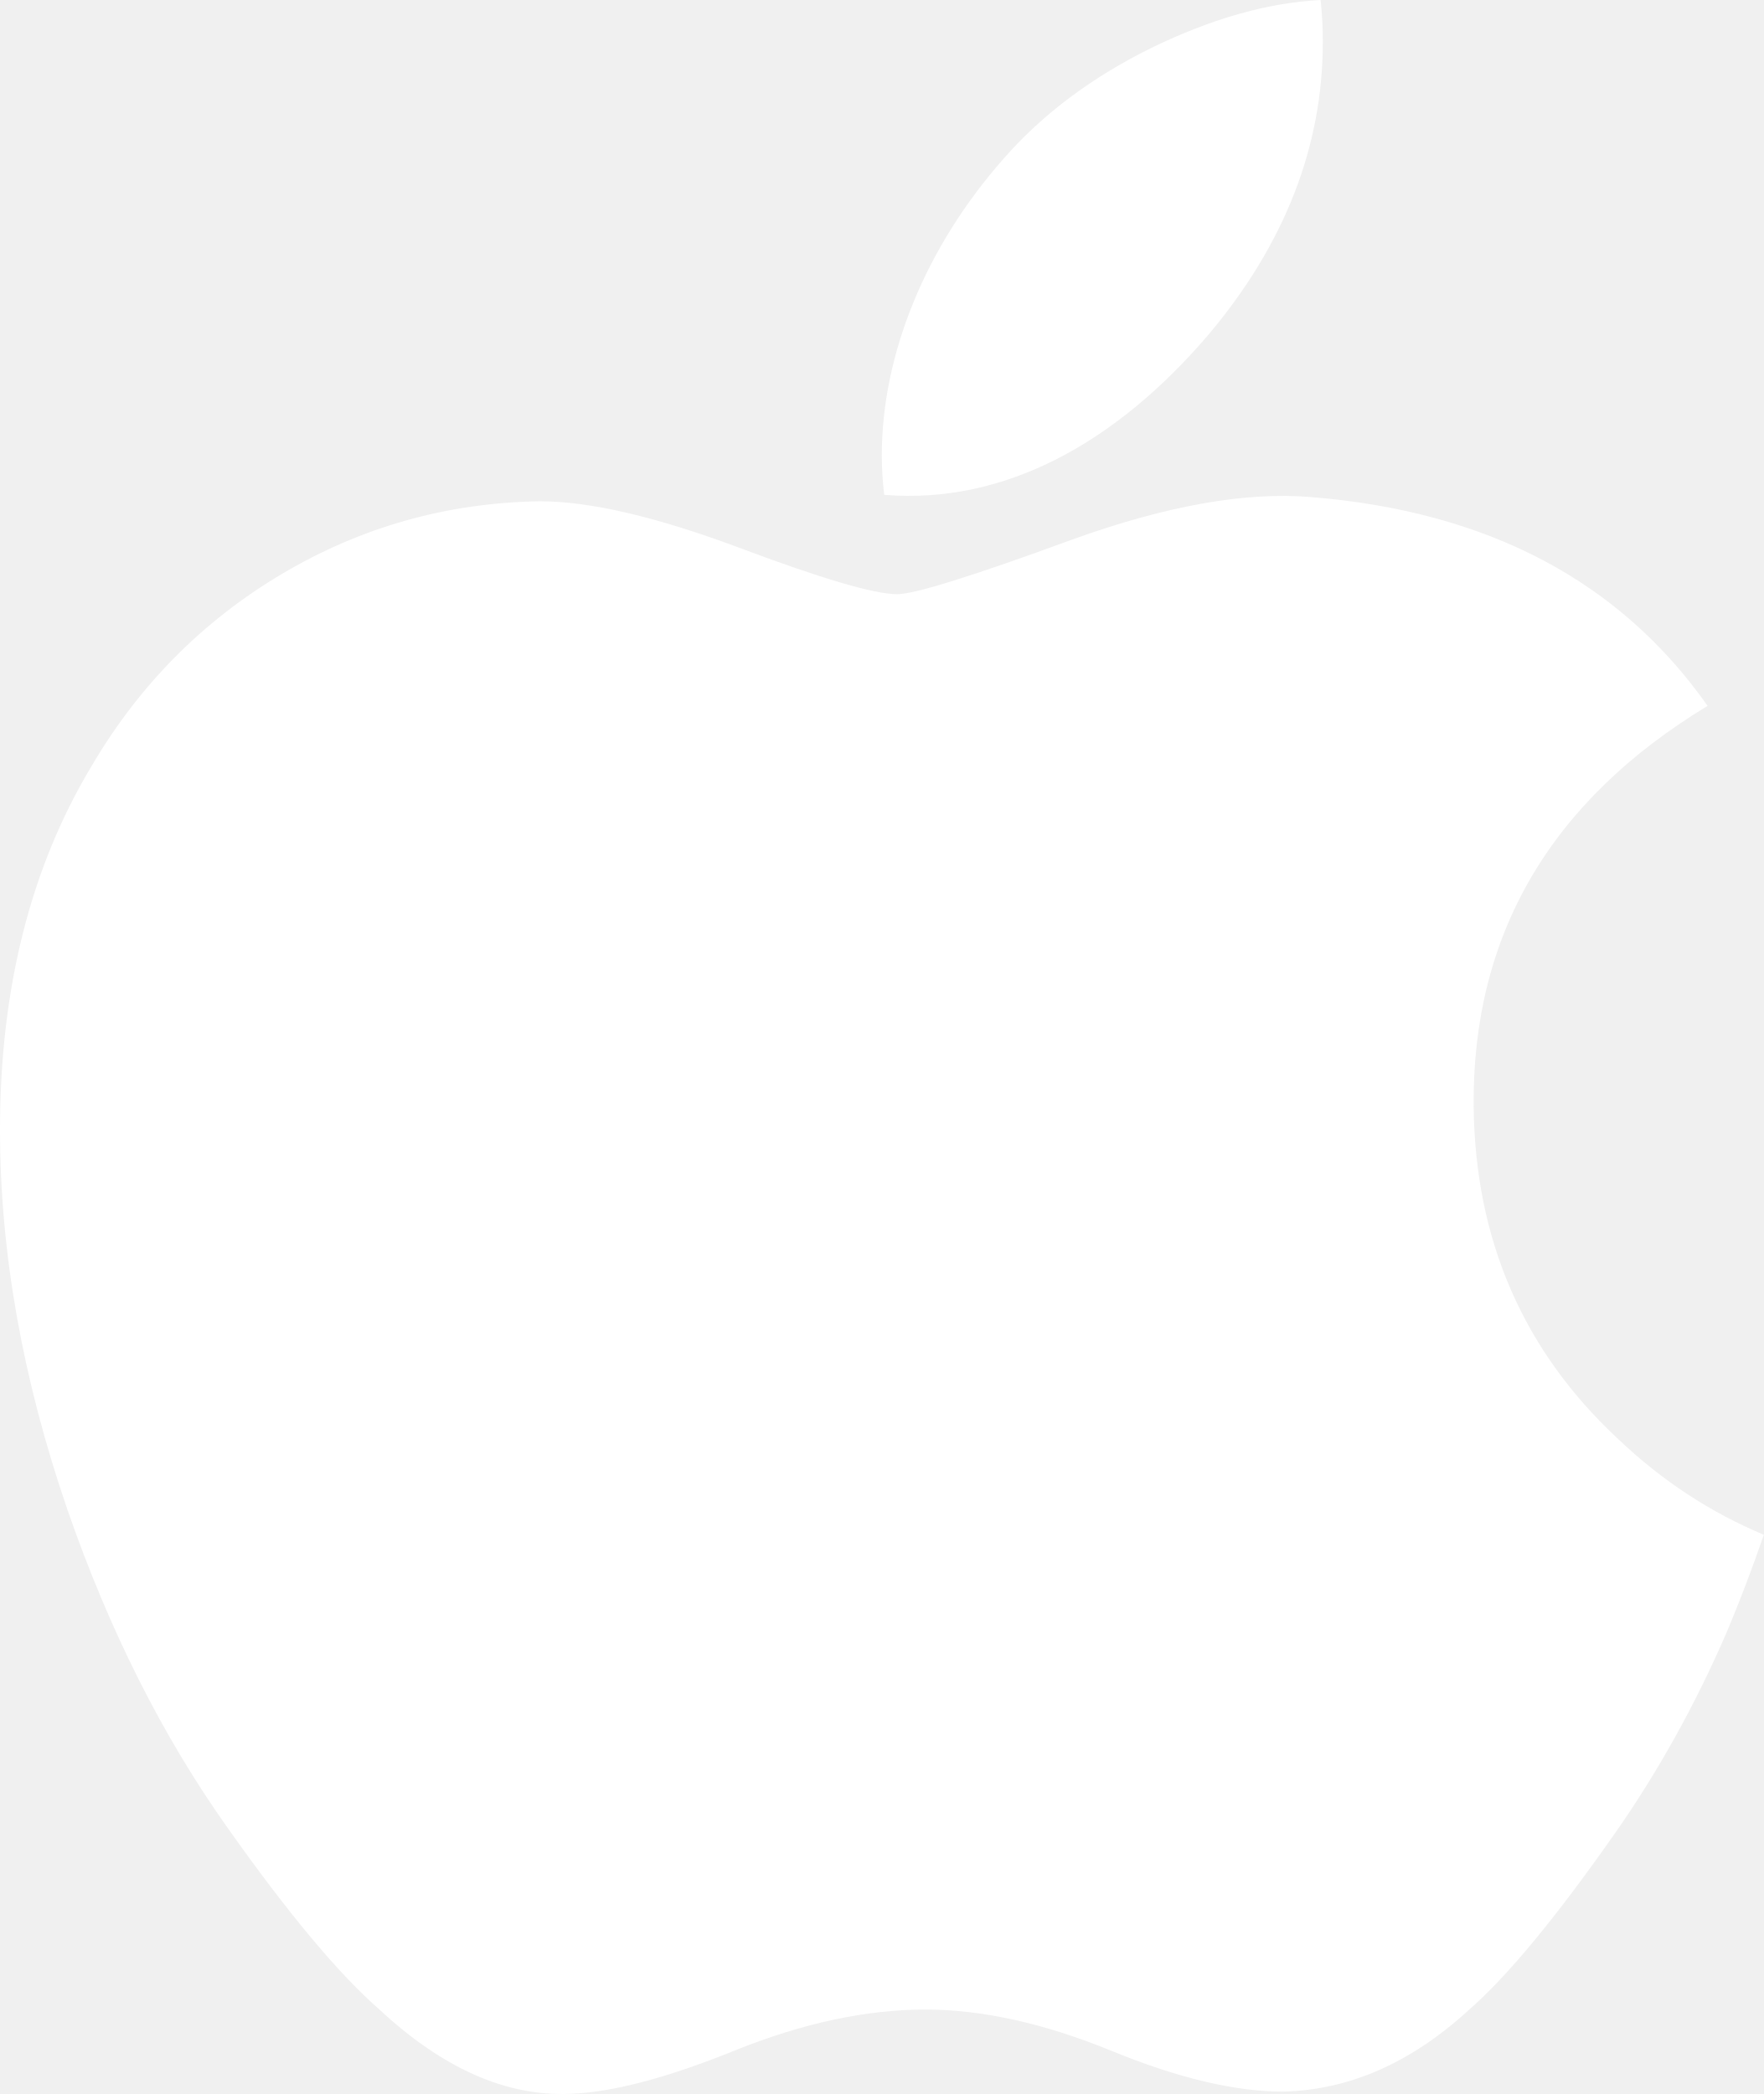
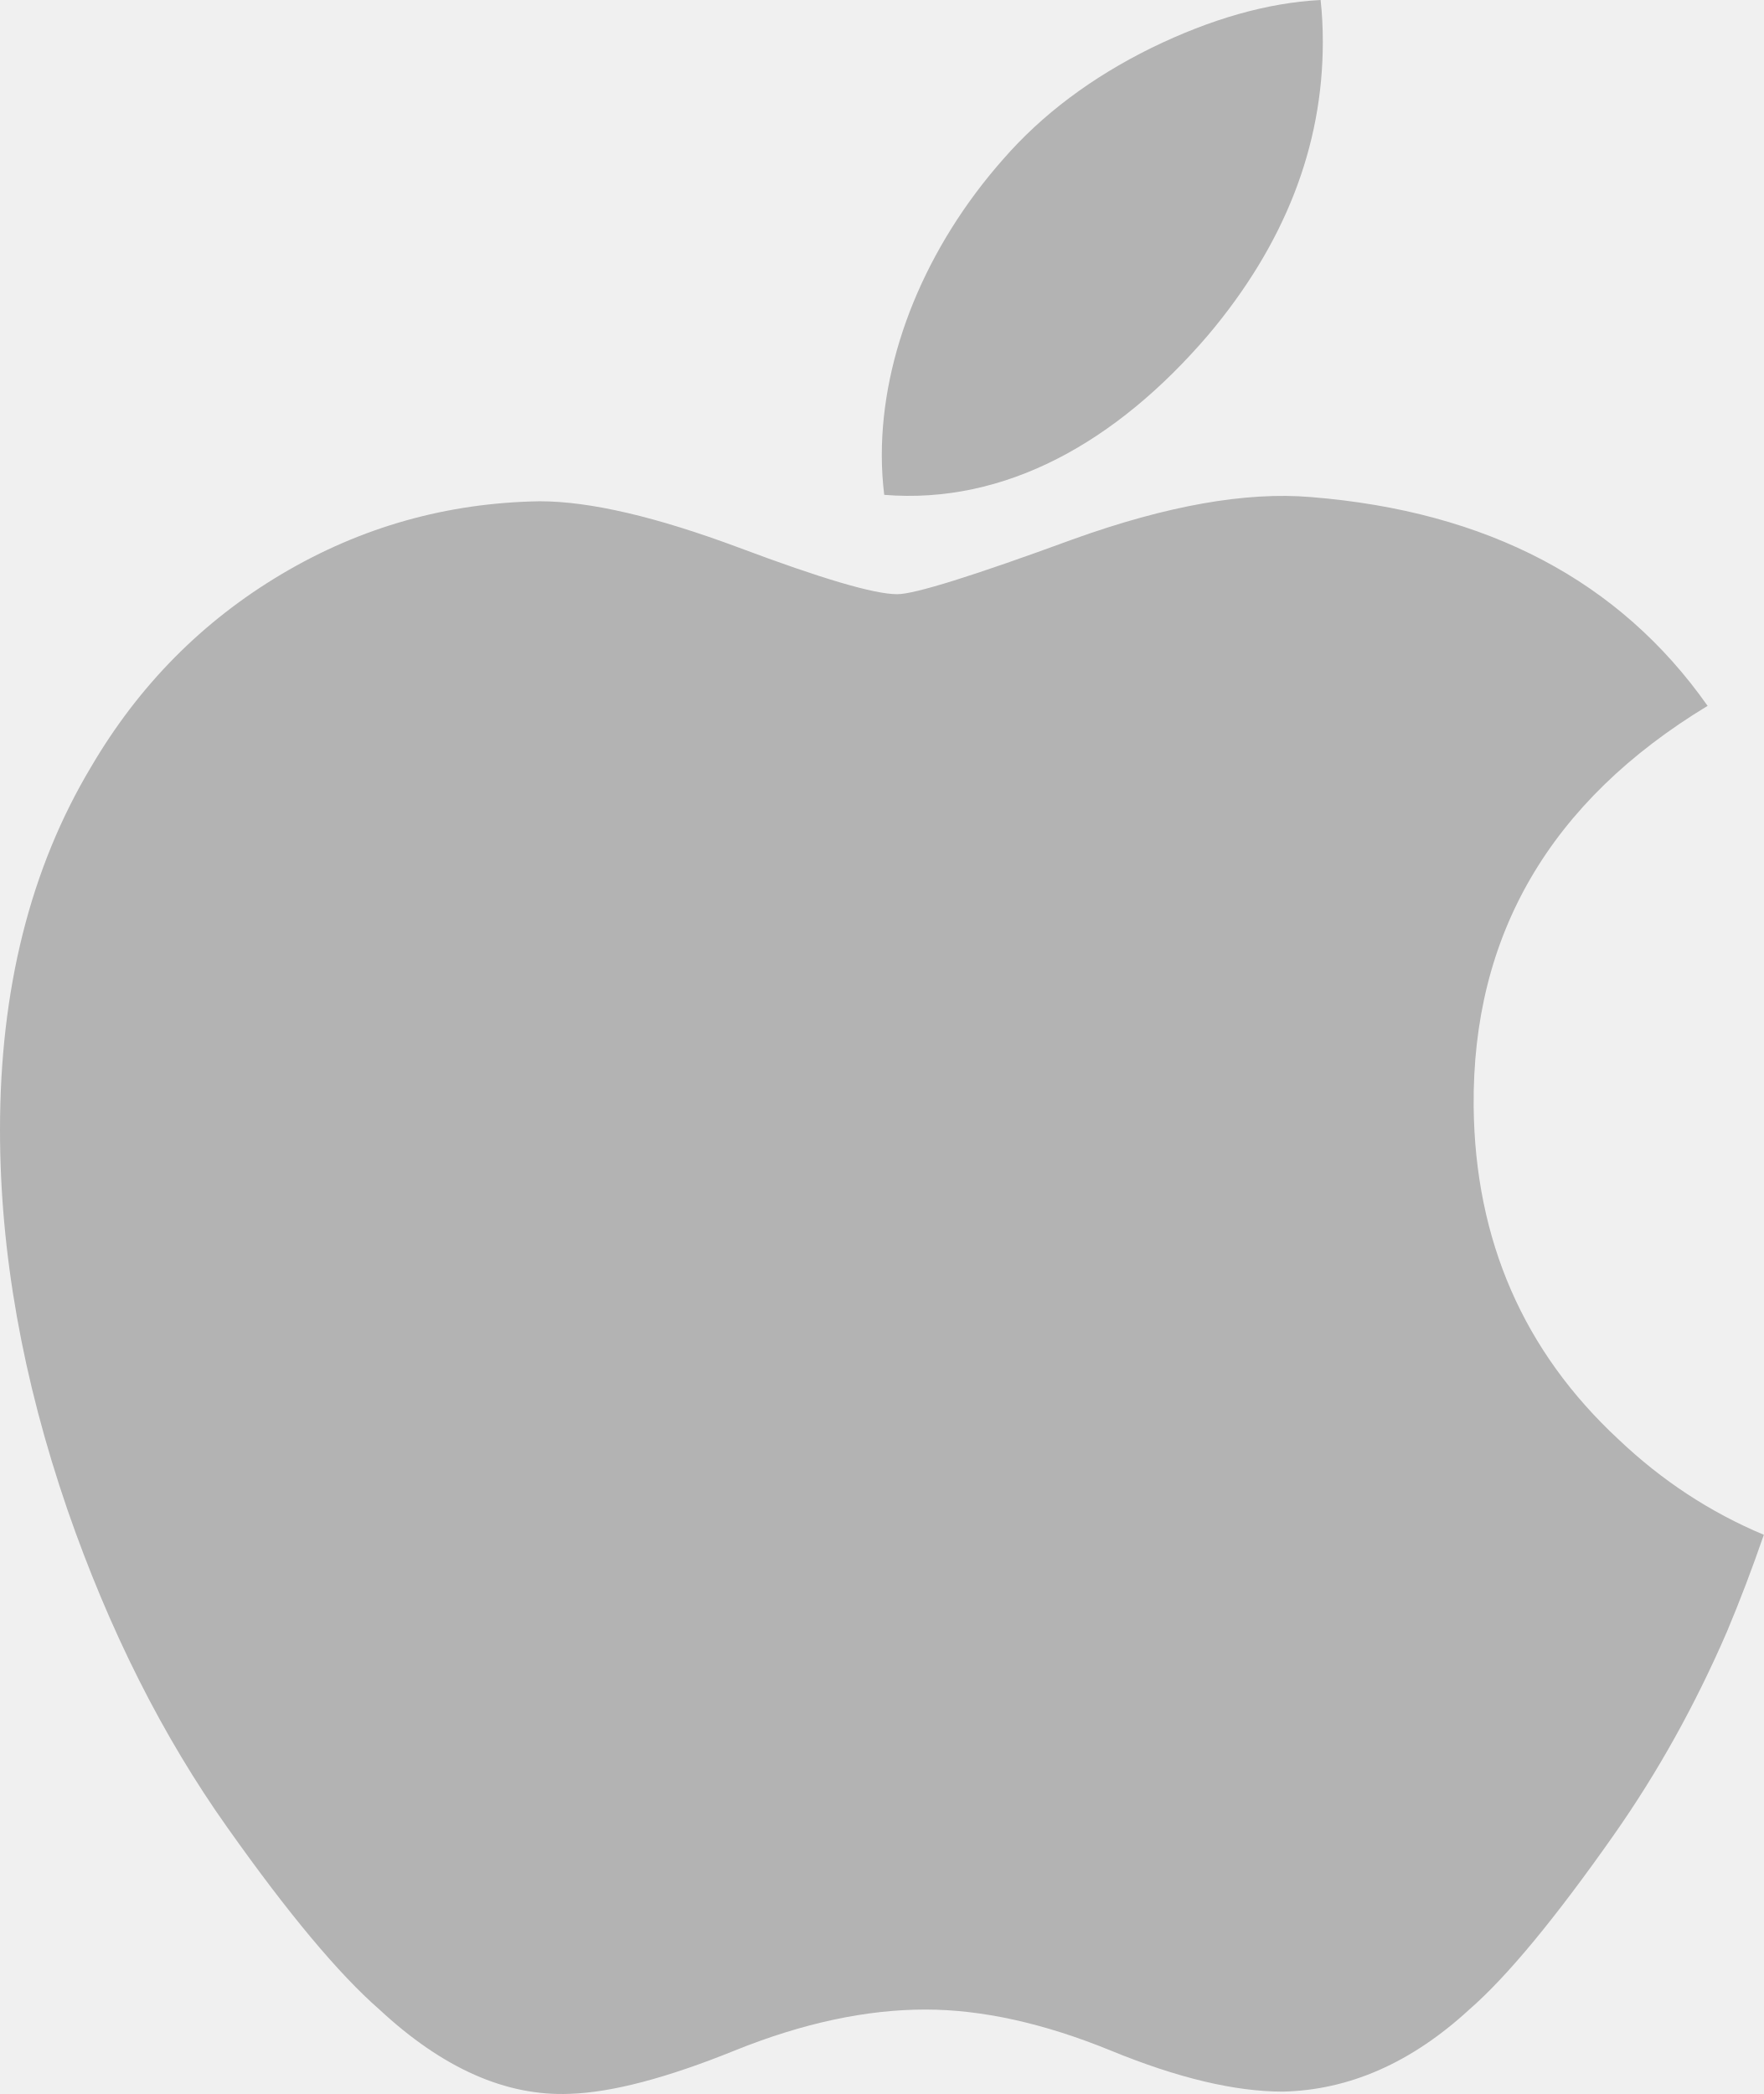
<svg xmlns="http://www.w3.org/2000/svg" width="842.32" height="1000">
-   <path fill="#ffffff" d="M824.666 779.304c-15.123 34.937-33.024 67.097-53.764 96.664-28.271 40.307-51.418 68.208-69.257 83.701-27.653 25.431-57.282 38.456-89.01 39.196-22.777 0-50.245-6.481-82.22-19.629-32.079-13.086-61.56-19.567-88.516-19.567-28.271 0-58.591 6.481-91.022 19.567-32.481 13.148-58.646 19.999-78.652 20.678-30.425 1.296-60.751-12.098-91.022-40.246-19.32-16.851-43.486-45.739-72.436-86.664-31.061-43.702-56.597-94.38-76.603-152.156C10.74 658.443 0 598.013 0 539.508c0-67.016 14.481-124.817 43.486-173.254C66.282 327.348 96.608 296.658 134.564 274.128c37.956-22.53 78.967-34.011 123.132-34.746 24.166 0 55.856 7.475 95.238 22.166 39.27 14.74 64.486 22.215 75.541 22.215 8.265 0 36.277-8.741 83.763-26.166 44.906-16.16 82.806-22.851 113.855-20.215 84.133 6.79 147.341 39.956 189.377 99.707-75.245 45.591-112.466 109.447-111.725 191.365.679 63.807 23.826 116.904 69.319 159.063 20.617 19.567 43.641 34.69 69.257 45.431-5.555 16.111-11.419 31.542-17.654 46.357zM631.709 20.006c0 50.011-18.271 96.707-54.69 139.928-43.949 51.381-97.108 81.072-154.755 76.387-.735-6-1.16-12.314-1.16-18.95 0-48.011 20.901-99.392 58.017-141.403 18.53-21.271 42.097-38.957 70.677-53.066C578.316 9.002 605.29 1.316 630.66 0c.741 6.686 1.049 13.372 1.049 20.005z" />
+   <path fill="#b3b3b3" d="M824.666 779.304c-15.123 34.937-33.024 67.097-53.764 96.664-28.271 40.307-51.418 68.208-69.257 83.701-27.653 25.431-57.282 38.456-89.01 39.196-22.777 0-50.245-6.481-82.22-19.629-32.079-13.086-61.56-19.567-88.516-19.567-28.271 0-58.591 6.481-91.022 19.567-32.481 13.148-58.646 19.999-78.652 20.678-30.425 1.296-60.751-12.098-91.022-40.246-19.32-16.851-43.486-45.739-72.436-86.664-31.061-43.702-56.597-94.38-76.603-152.156C10.74 658.443 0 598.013 0 539.508c0-67.016 14.481-124.817 43.486-173.254C66.282 327.348 96.608 296.658 134.564 274.128c37.956-22.53 78.967-34.011 123.132-34.746 24.166 0 55.856 7.475 95.238 22.166 39.27 14.74 64.486 22.215 75.541 22.215 8.265 0 36.277-8.741 83.763-26.166 44.906-16.16 82.806-22.851 113.855-20.215 84.133 6.79 147.341 39.956 189.377 99.707-75.245 45.591-112.466 109.447-111.725 191.365.679 63.807 23.826 116.904 69.319 159.063 20.617 19.567 43.641 34.69 69.257 45.431-5.555 16.111-11.419 31.542-17.654 46.357zM631.709 20.006c0 50.011-18.271 96.707-54.69 139.928-43.949 51.381-97.108 81.072-154.755 76.387-.735-6-1.16-12.314-1.16-18.95 0-48.011 20.901-99.392 58.017-141.403 18.53-21.271 42.097-38.957 70.677-53.066C578.316 9.002 605.29 1.316 630.66 0c.741 6.686 1.049 13.372 1.049 20.005z" />
</svg>
